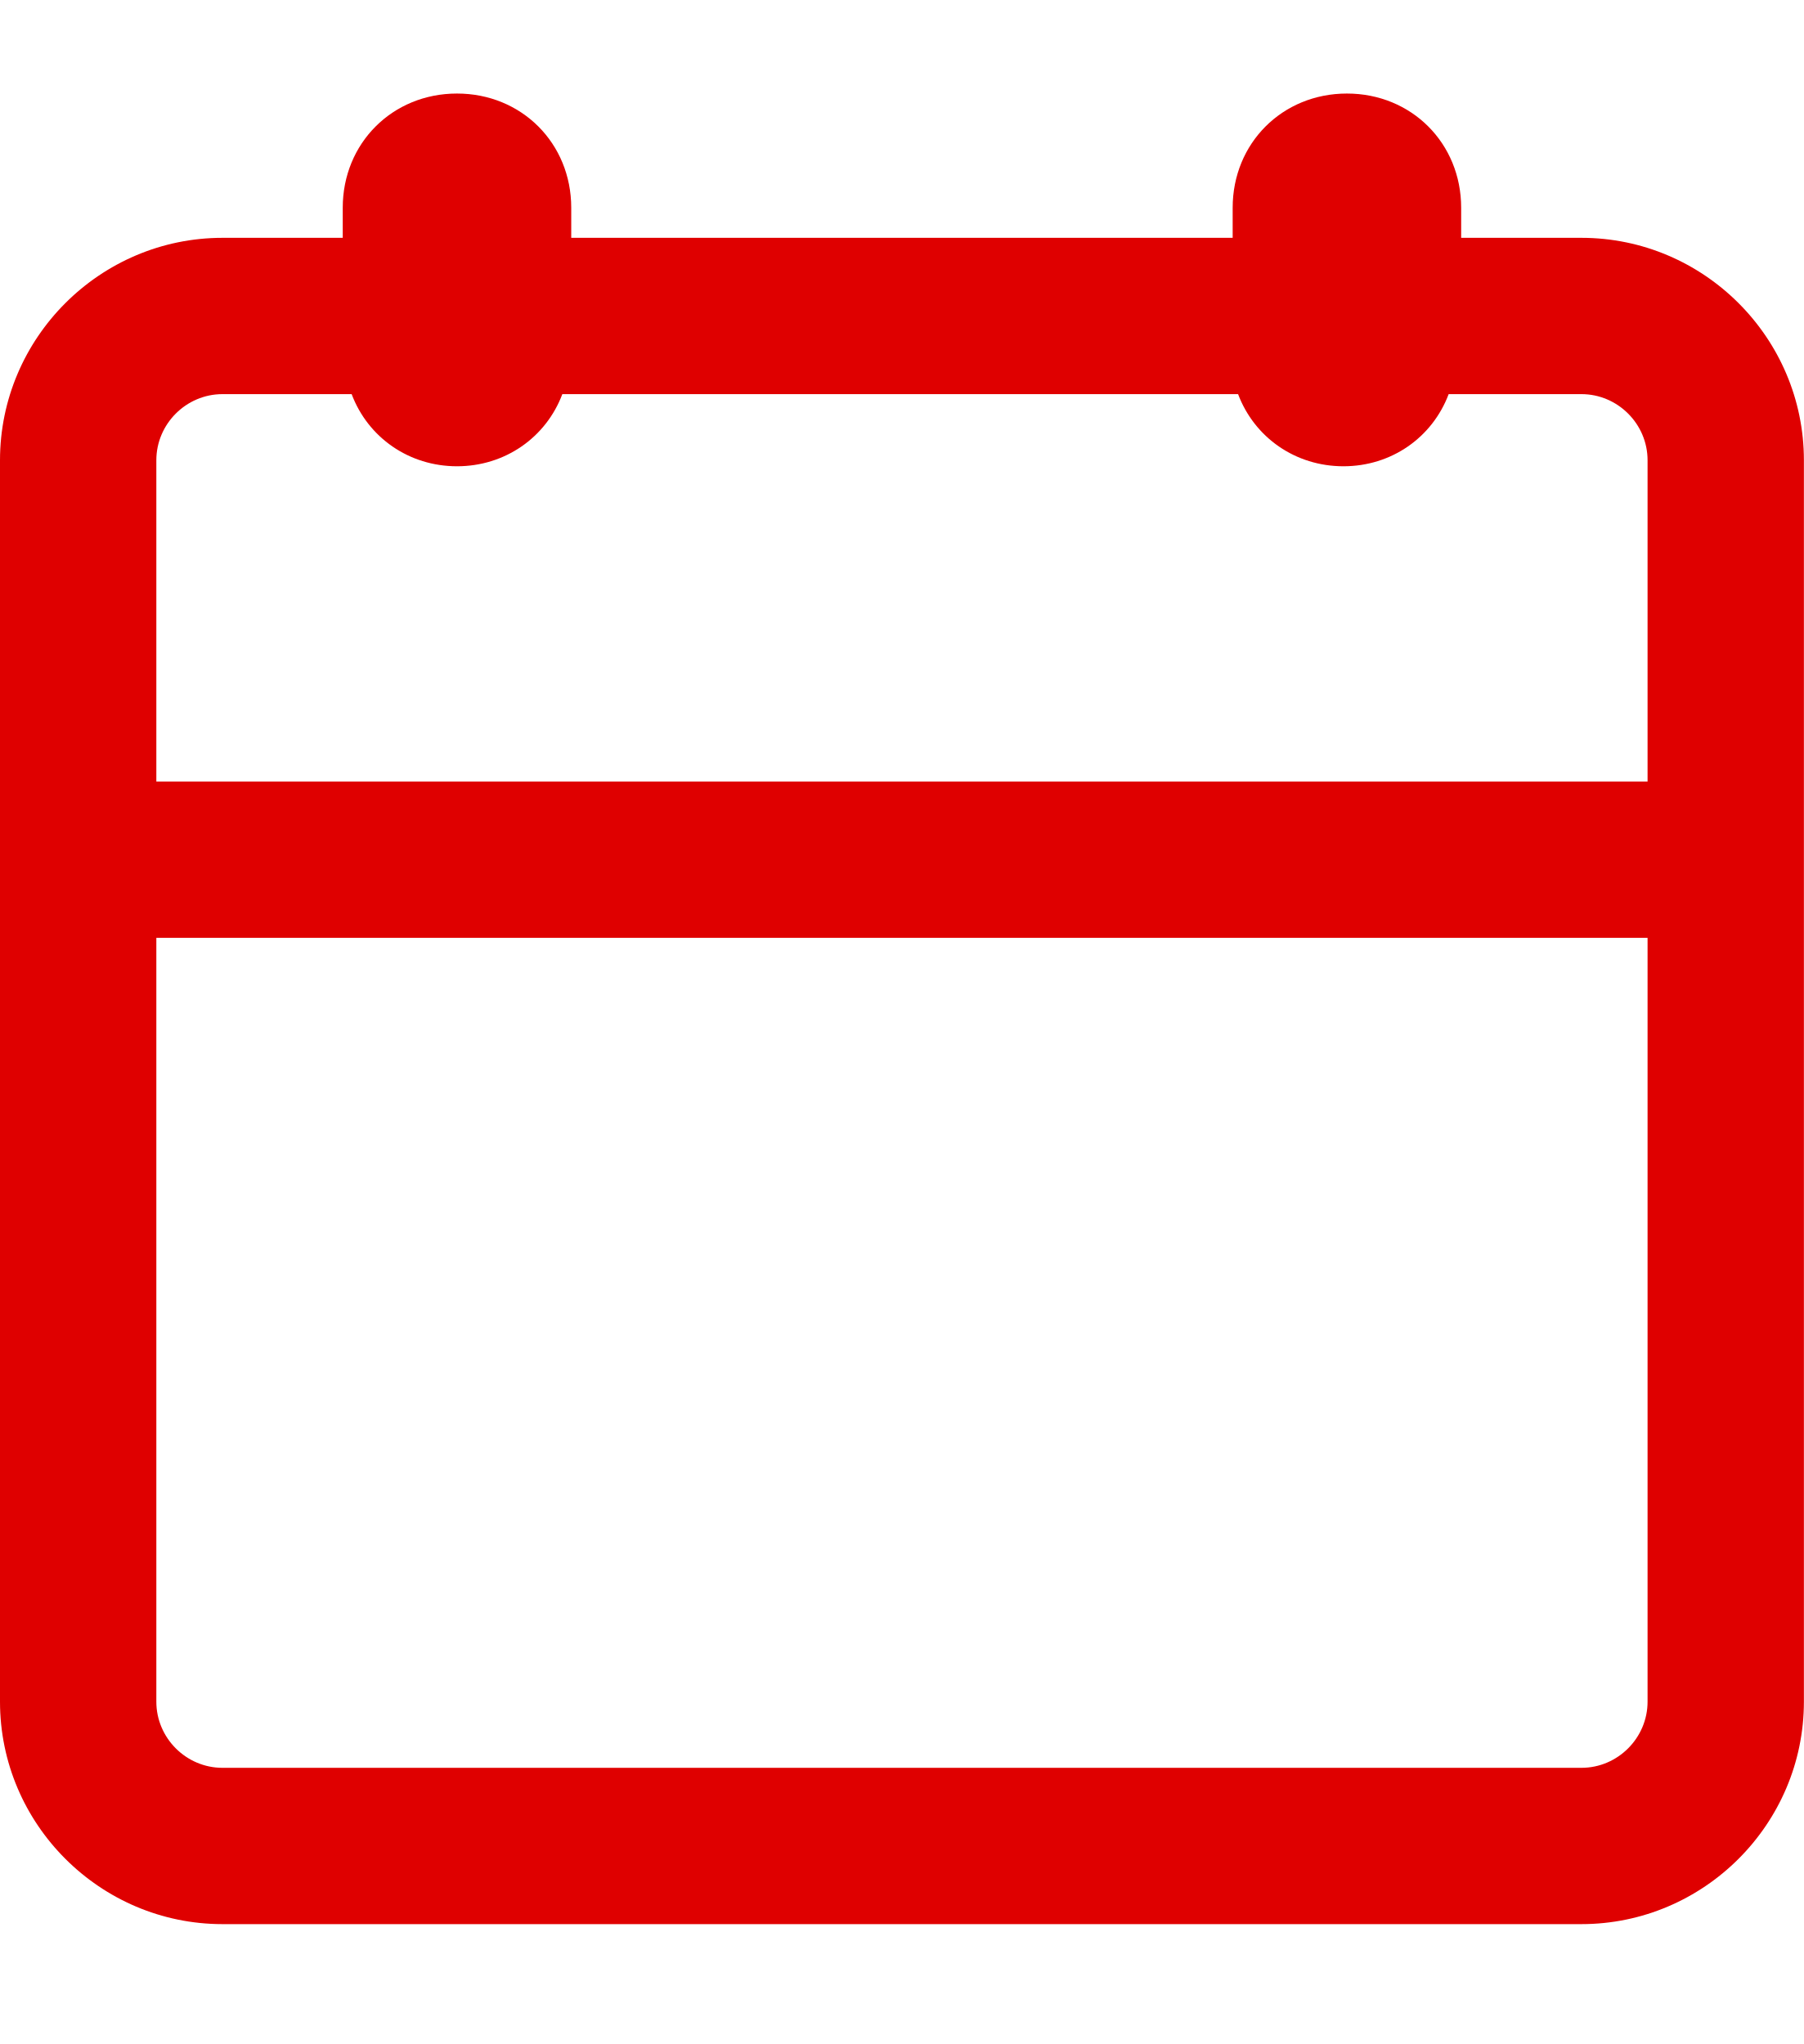
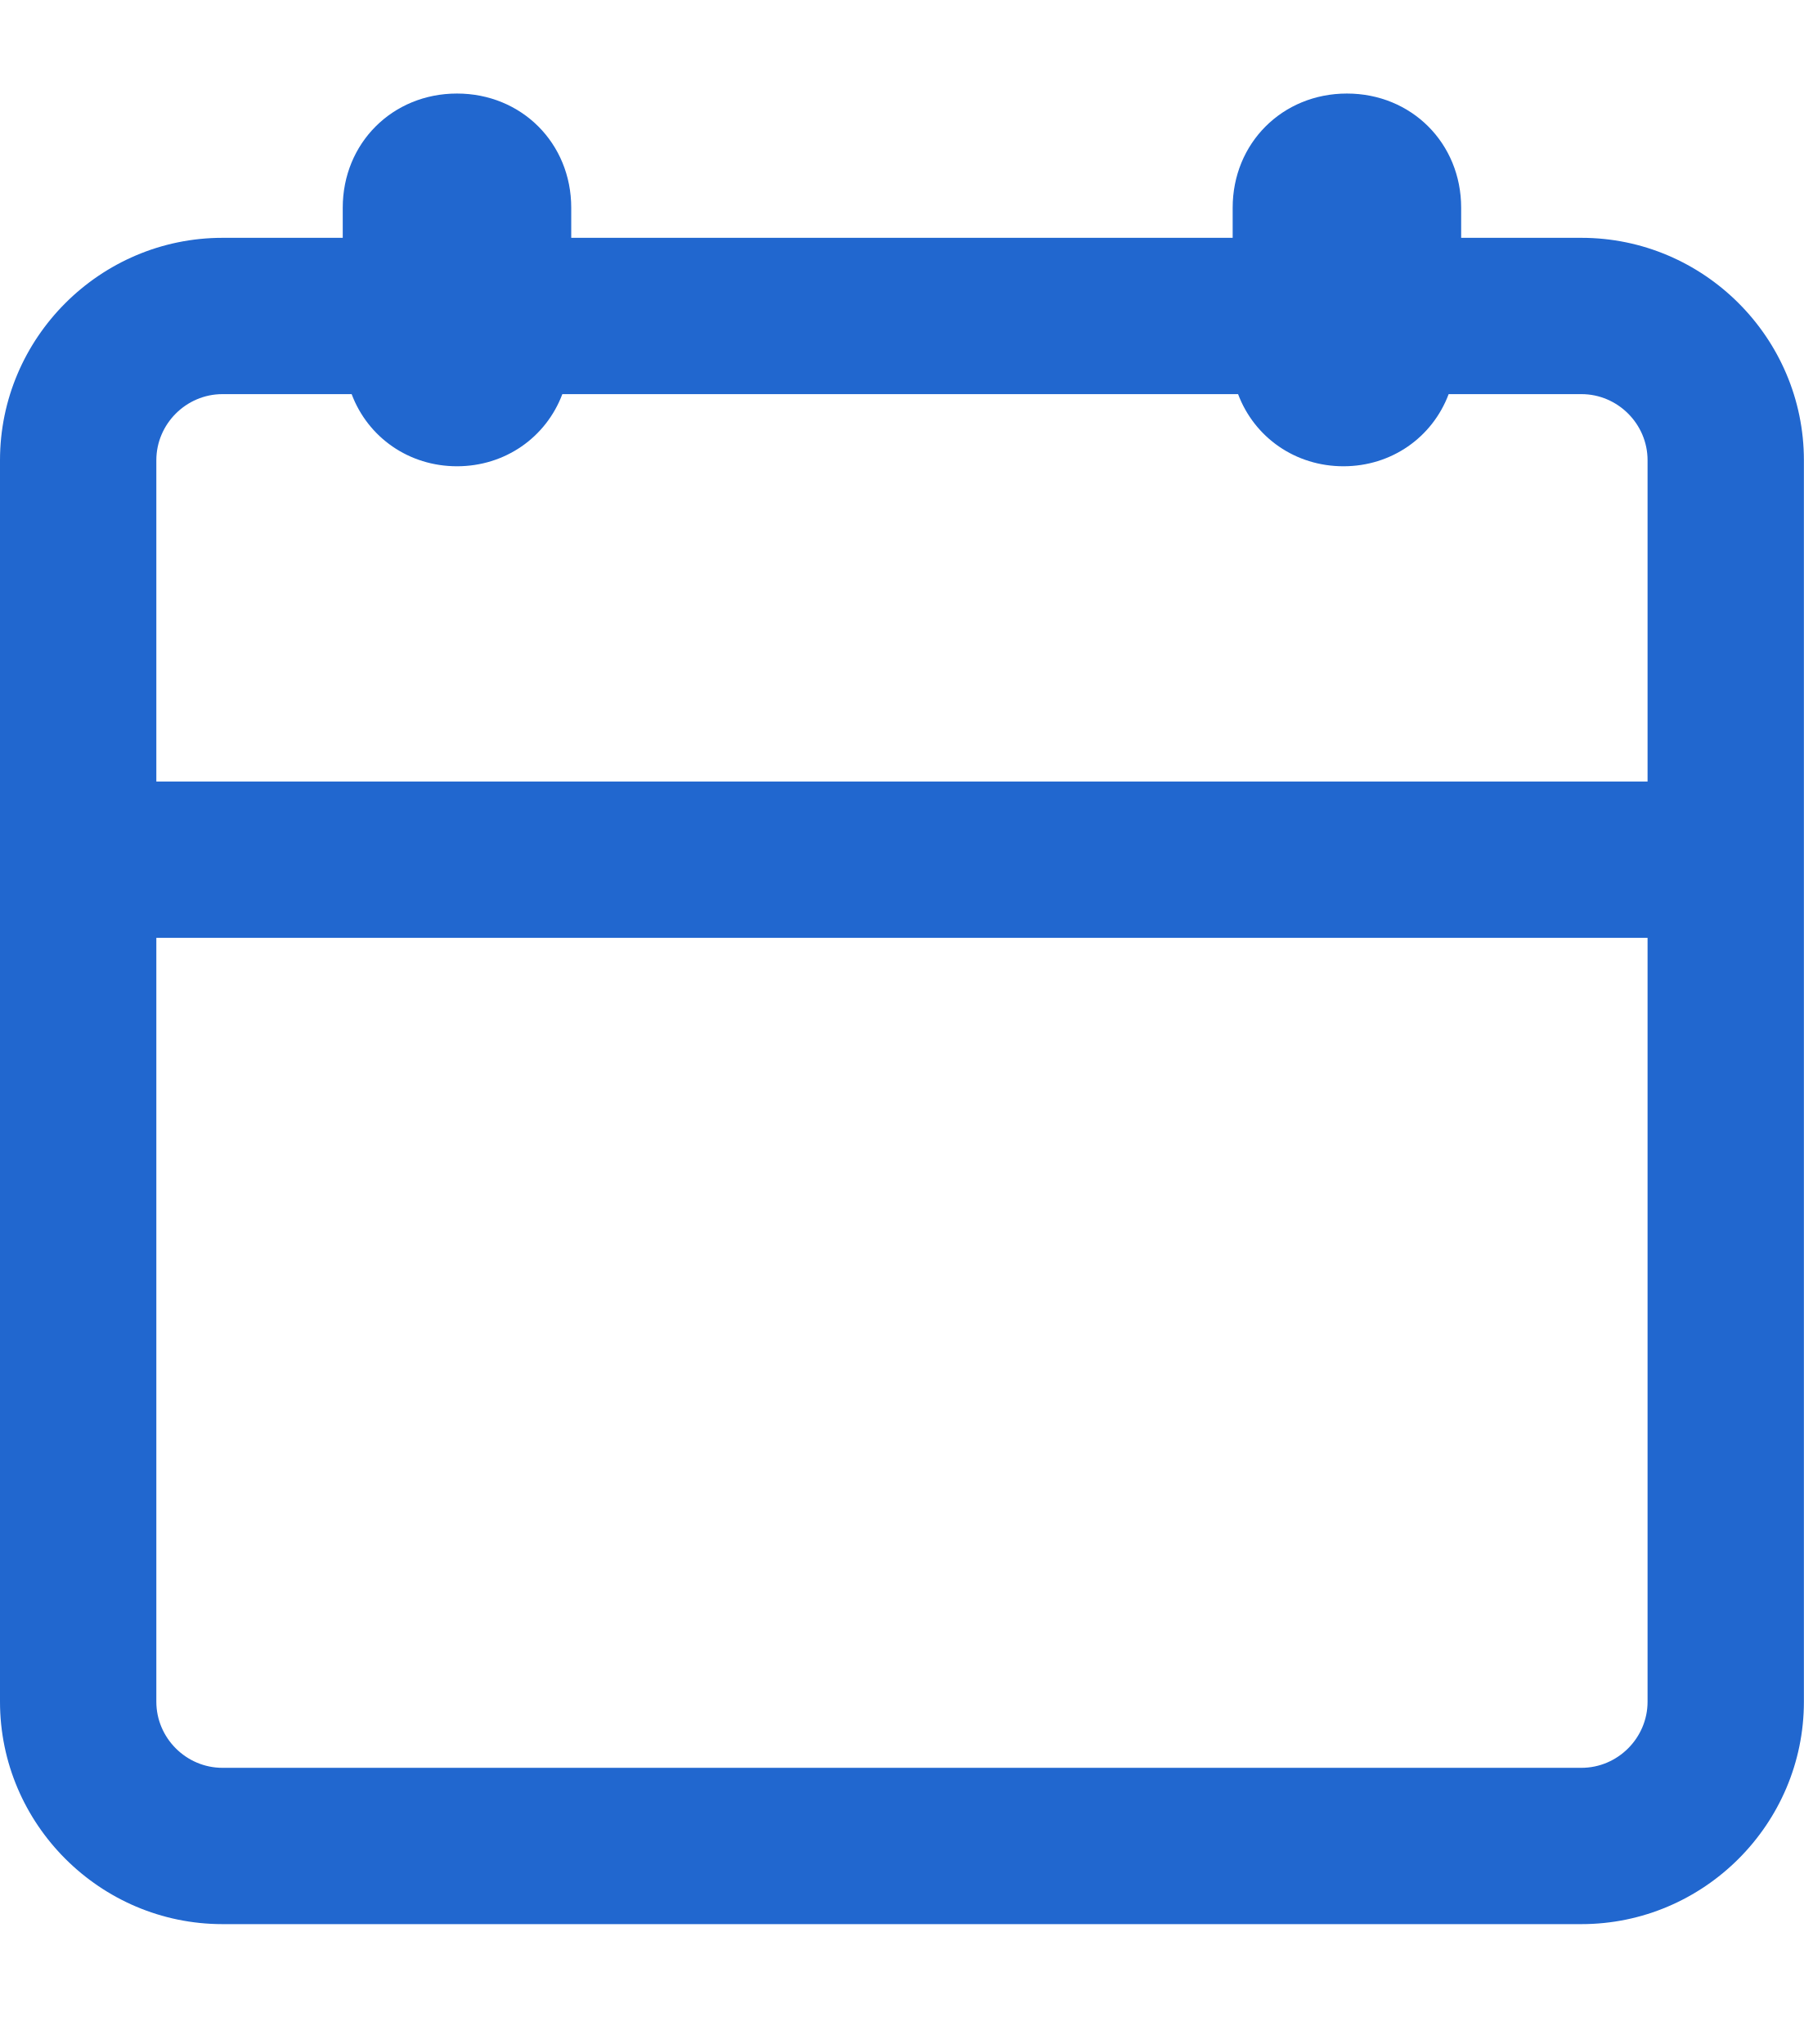
<svg xmlns="http://www.w3.org/2000/svg" width="15" height="17" viewBox="0 0 15 17" fill="none">
-   <path fill-rule="evenodd" clip-rule="evenodd" d="M2.85 1.728C2.85 1.191 3.263 0.778 3.8 0.778C4.337 0.778 4.75 1.191 4.75 1.728V1.978H10.25V1.728C10.25 1.191 10.663 0.778 11.2 0.778C11.737 0.778 12.15 1.191 12.15 1.728V1.978H13.15C14.168 1.978 15 2.81 15 3.828L15 14.153C15 15.171 14.168 16.003 13.15 16.003H1.85C0.832 16.003 1.90735e-06 15.171 1.90735e-06 14.153L0 3.828C0 2.81 0.832 1.978 1.85 1.978H2.85V1.728ZM1.85 3.278C1.548 3.278 1.3 3.526 1.3 3.828V6.5H13.7L13.7 3.828C13.7 3.526 13.452 3.278 13.15 3.278H12.046C11.91 3.639 11.57 3.878 11.171 3.878C10.772 3.878 10.431 3.639 10.295 3.278H4.676C4.54 3.639 4.199 3.878 3.8 3.878C3.401 3.878 3.06 3.639 2.924 3.278H1.85ZM1.3 7.8L1.3 14.153C1.3 14.455 1.548 14.703 1.85 14.703H13.15C13.452 14.703 13.7 14.455 13.7 14.153L13.7 7.8H1.3Z" fill="#df0000" />
+   <path fill-rule="evenodd" clip-rule="evenodd" d="M2.85 1.728C2.85 1.191 3.263 0.778 3.8 0.778C4.337 0.778 4.75 1.191 4.75 1.728V1.978H10.25V1.728C10.25 1.191 10.663 0.778 11.2 0.778C11.737 0.778 12.15 1.191 12.15 1.728V1.978H13.15C14.168 1.978 15 2.81 15 3.828L15 14.153C15 15.171 14.168 16.003 13.15 16.003H1.85C0.832 16.003 1.90735e-06 15.171 1.90735e-06 14.153L0 3.828C0 2.81 0.832 1.978 1.85 1.978H2.85V1.728ZM1.85 3.278C1.548 3.278 1.3 3.526 1.3 3.828V6.5H13.7L13.7 3.828C13.7 3.526 13.452 3.278 13.15 3.278H12.046C11.91 3.639 11.57 3.878 11.171 3.878C10.772 3.878 10.431 3.639 10.295 3.278H4.676C4.54 3.639 4.199 3.878 3.8 3.878C3.401 3.878 3.06 3.639 2.924 3.278H1.85ZM1.3 7.8L1.3 14.153C1.3 14.455 1.548 14.703 1.85 14.703H13.15C13.452 14.703 13.7 14.455 13.7 14.153L13.7 7.8H1.3Z" fill="#2167CF" />
</svg>
